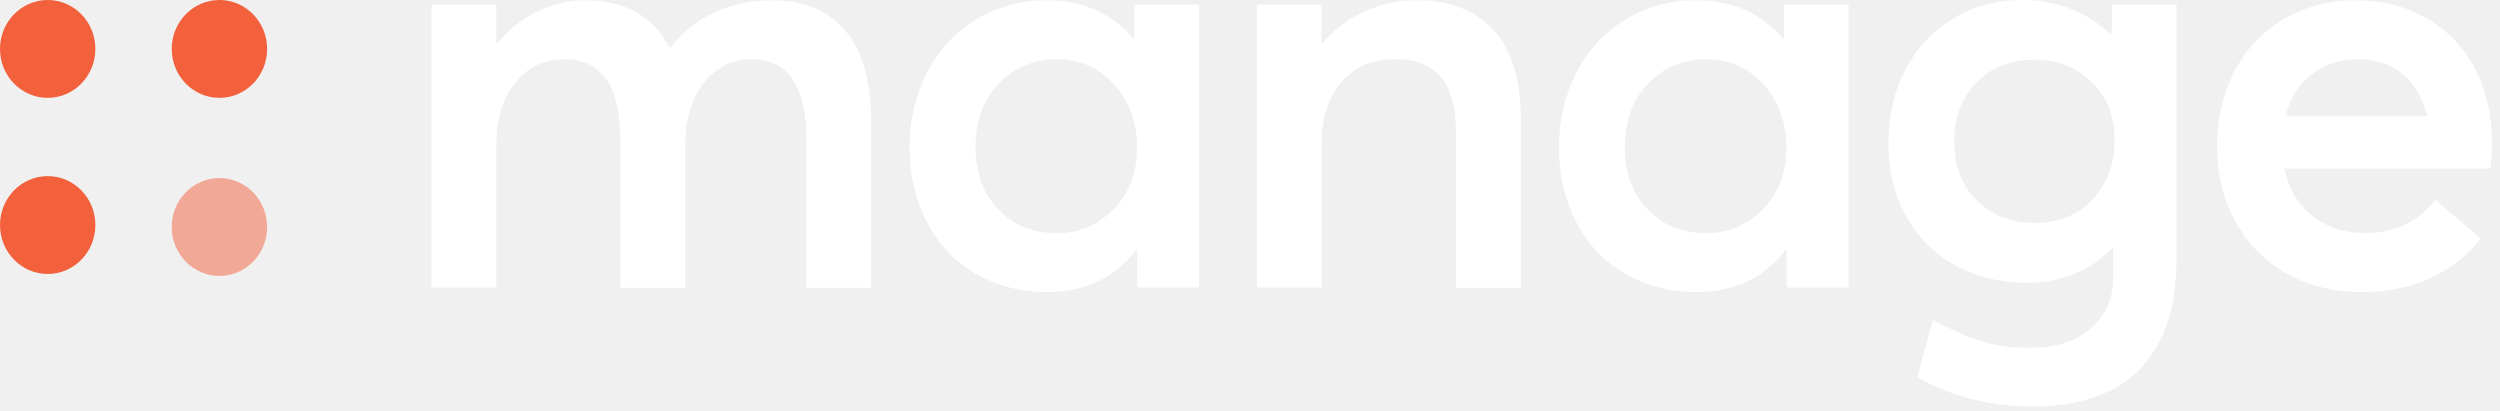
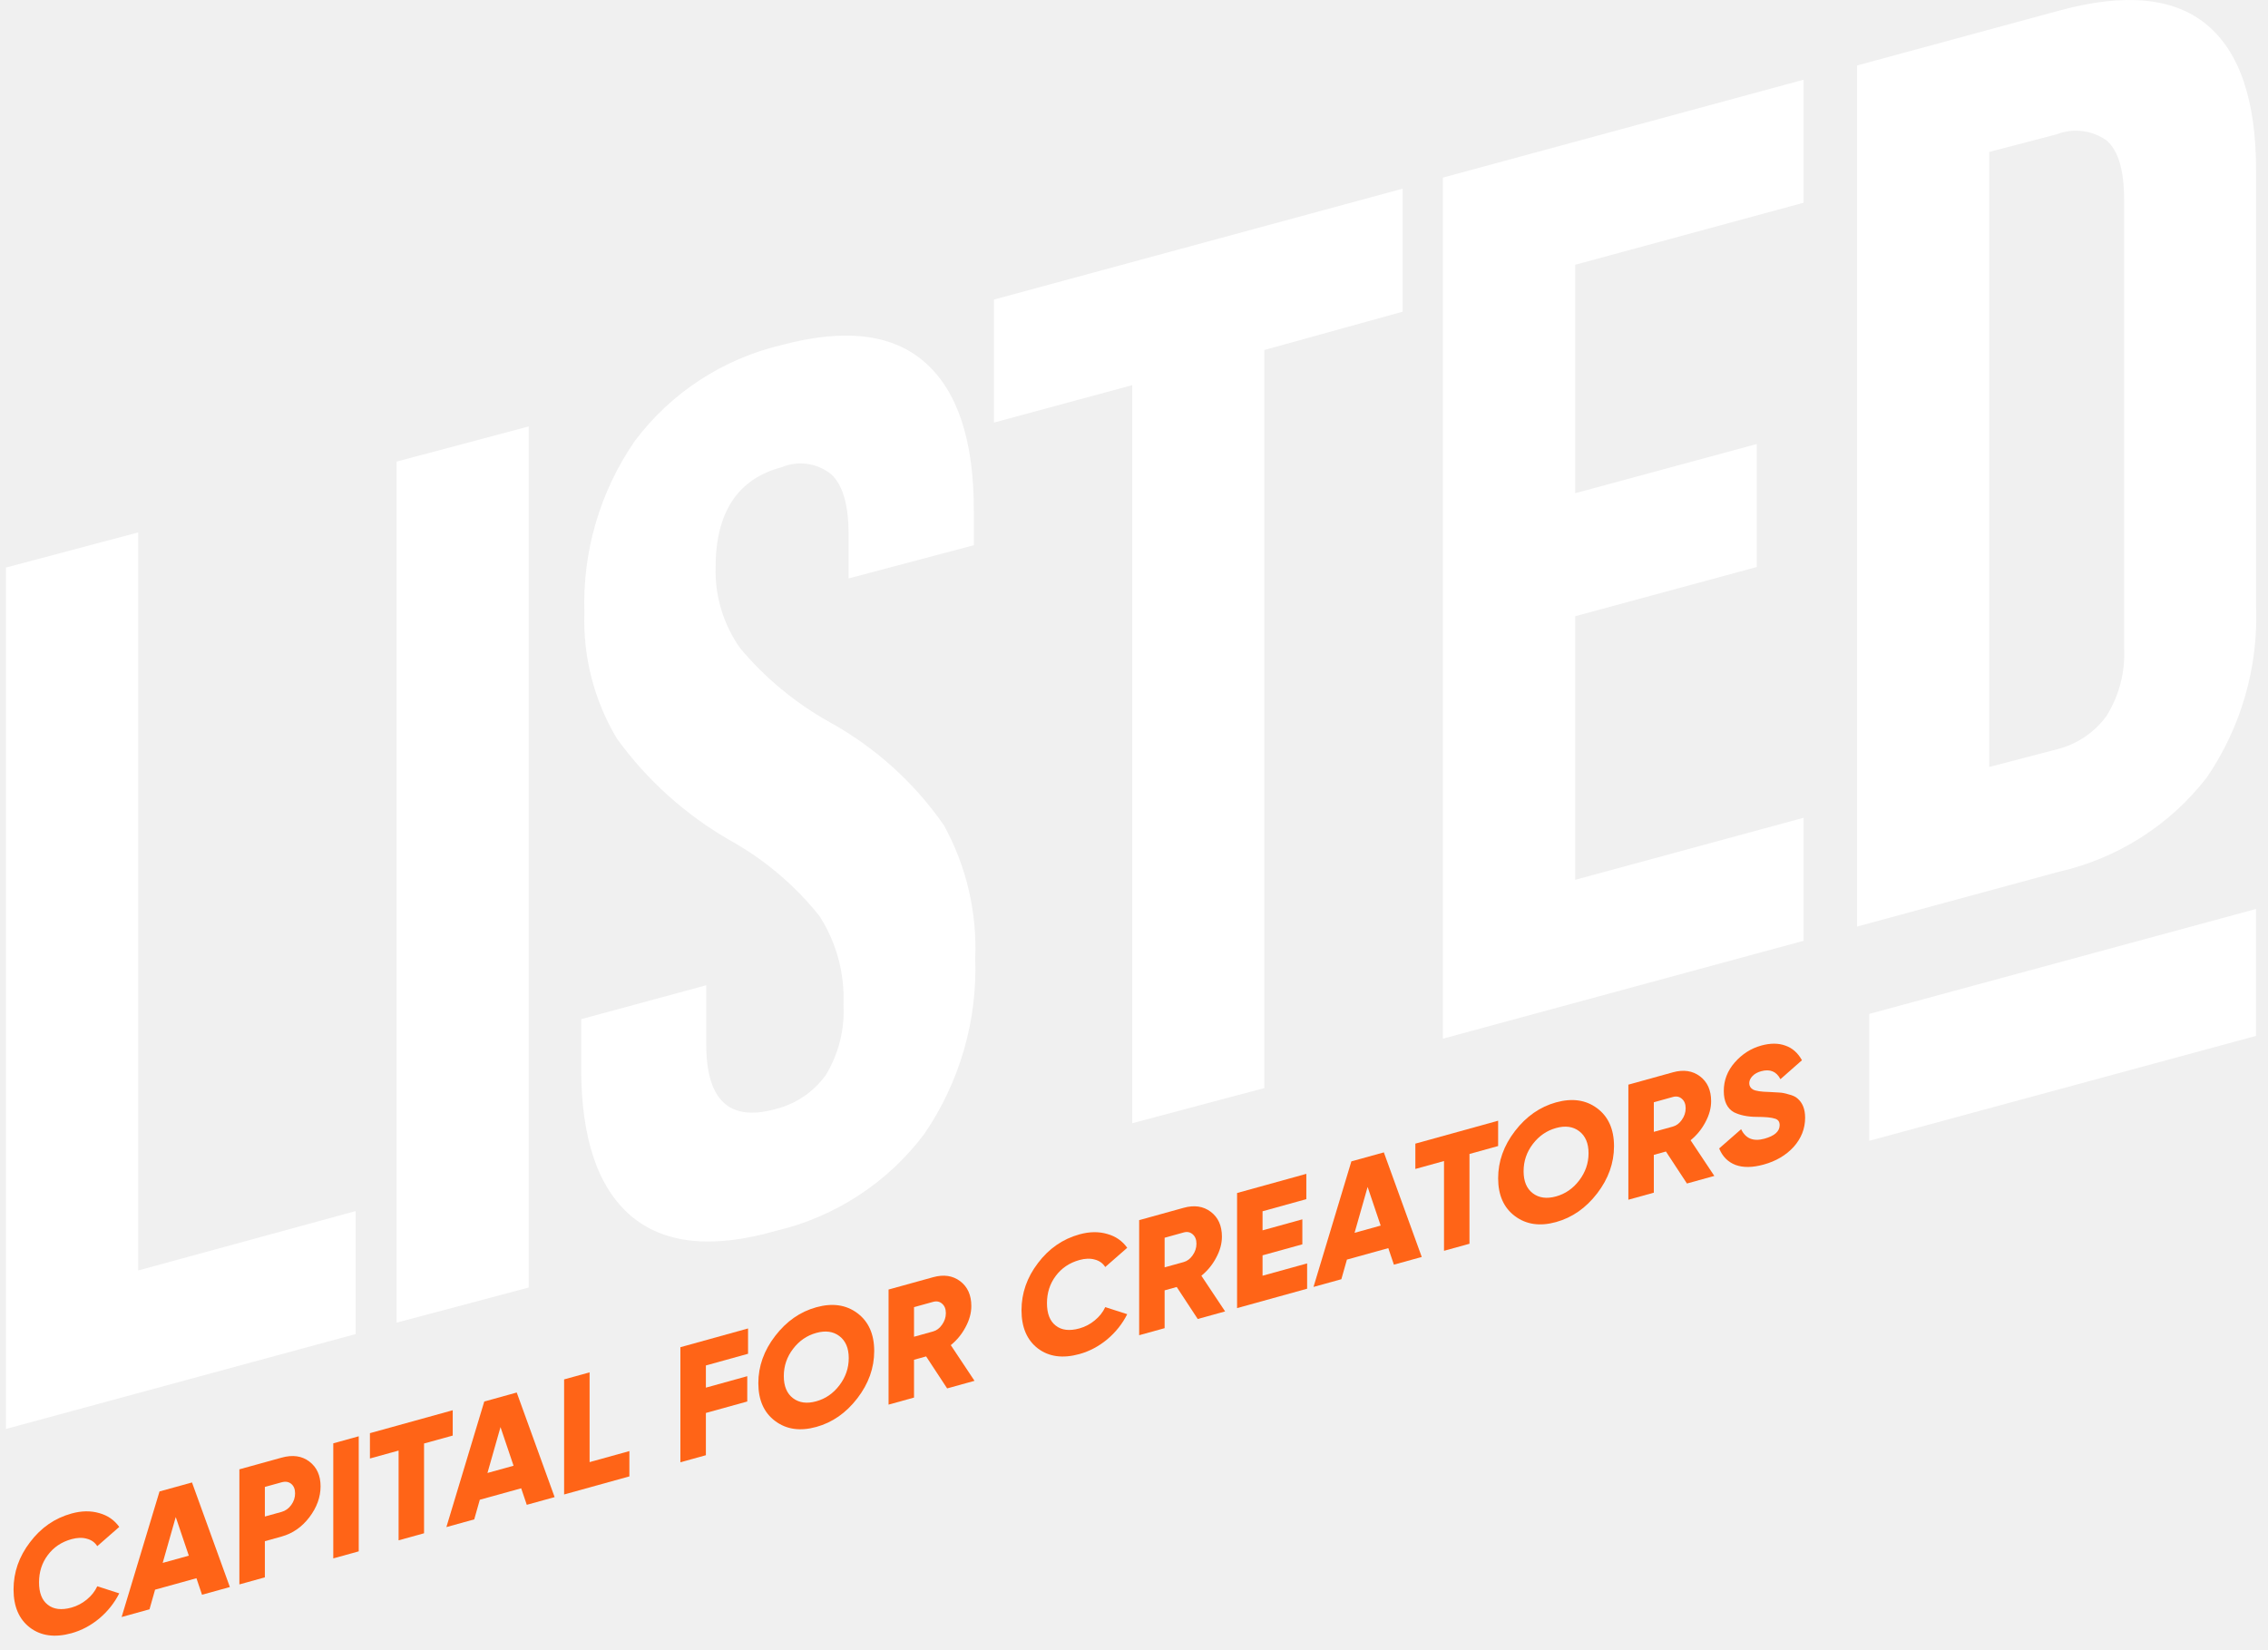
- <svg xmlns="http://www.w3.org/2000/svg" width="146" height="24">
-   <g fill="none" fill-rule="evenodd">
-     <path fill="#FFFFFF" fill-rule="nonzero" d="M40.014 16.809V8.553c0-1.577.366-2.82 1.098-3.73.733-.91 1.65-1.365 2.75-1.365 2.158 0 3.237 1.577 3.237 4.731v8.62h3.782v-9.58c0-2.415-.5-4.22-1.503-5.417C48.376.615 46.945.017 45.084.017c-1.222 0-2.34.234-3.352.703a6.833 6.833 0 00-2.56 2.043h-.066C38.126.932 36.486.017 34.184.017c-.969 0-1.902.217-2.799.653a6.976 6.976 0 00-2.353 1.878h-.05V.265H25.2v16.527h3.782V8.553c0-1.577.372-2.82 1.115-3.73.743-.91 1.693-1.365 2.849-1.365 2.19 0 3.286 1.577 3.286 4.731v8.62h3.782zm21.101.248c2.246 0 3.997-.827 5.252-2.482h.05v2.217h3.616V.265h-3.782V2.25h-.066C64.93.761 63.23.017 61.082.017a7.76 7.76 0 00-5.681 2.415c-.705.75-1.26 1.66-1.668 2.73a9.589 9.589 0 00-.611 3.44c0 1.258.203 2.416.61 3.475.408 1.059.964 1.952 1.669 2.68a7.348 7.348 0 002.535 1.696 8.325 8.325 0 003.18.604zm.595-3.441c-1.399 0-2.538-.466-3.419-1.398-.88-.932-1.321-2.132-1.321-3.599 0-1.555.454-2.804 1.362-3.747.909-.943 2.04-1.414 3.394-1.414 1.343 0 2.458.493 3.345 1.48.886.988 1.33 2.215 1.33 3.681 0 1.467-.455 2.667-1.363 3.599-.909.932-2.018 1.398-3.328 1.398zm27.112 3.193V7.064c0-2.393-.536-4.166-1.61-5.319C86.14.593 84.655.017 82.762.017a7.373 7.373 0 00-3.056.645 6.958 6.958 0 00-2.477 1.87h-.05V.264h-3.782v16.527h3.782V8.487c0-1.588.388-2.823 1.164-3.706.777-.882 1.814-1.323 3.113-1.323.595 0 1.104.077 1.528.231.424.155.796.406 1.115.753.32.348.556.819.71 1.415.154.595.231 1.323.231 2.183v8.769h3.782zm10.218.248c2.246 0 3.996-.827 5.252-2.482h.05v2.217h3.616V.265h-3.782V2.25h-.066C102.855.761 101.154.017 99.007.017a7.76 7.76 0 00-5.682 2.415c-.704.75-1.26 1.66-1.668 2.73a9.589 9.589 0 00-.61 3.44c0 1.258.203 2.416.61 3.475.408 1.059.964 1.952 1.668 2.68a7.348 7.348 0 002.536 1.696 8.325 8.325 0 003.179.604zm.594-3.441c-1.398 0-2.538-.466-3.418-1.398-.881-.932-1.322-2.132-1.322-3.599 0-1.555.455-2.804 1.363-3.747.908-.943 2.04-1.414 3.394-1.414 1.343 0 2.458.493 3.344 1.48.886.988 1.33 2.215 1.33 3.681 0 1.467-.455 2.667-1.363 3.599-.908.932-2.018 1.398-3.328 1.398zm19.07 10.125c1.2 0 2.274-.14 3.22-.422.947-.281 1.743-.673 2.387-1.175a6.385 6.385 0 001.602-1.844 8.14 8.14 0 00.916-2.383c.188-.86.281-1.803.281-2.829V.265h-3.782v1.737h-.066a7.059 7.059 0 00-2.353-1.49A7.62 7.62 0 00118.142 0c-1.508 0-2.862.358-4.062 1.075-1.2.717-2.134 1.713-2.8 2.987-.666 1.273-.999 2.705-.999 4.293 0 1.61.35 3.038 1.049 4.285.699 1.246 1.66 2.203 2.882 2.87 1.222.667 2.598 1.001 4.129 1.001 2.047 0 3.716-.673 5.004-2.018h.066v1.753c0 1.17-.43 2.14-1.288 2.912-.86.772-2.07 1.158-3.634 1.158-1.068 0-2.006-.132-2.816-.397-.809-.265-1.742-.678-2.799-1.24l-.892 3.341c.925.552 1.966.976 3.122 1.274 1.156.298 2.356.447 3.6.447zm.132-10.72c-1.365 0-2.491-.434-3.377-1.3-.887-.865-1.33-2.026-1.33-3.482 0-1.4.435-2.542 1.305-3.425.87-.882 2.004-1.323 3.402-1.323 1.332 0 2.442.435 3.328 1.307.886.871 1.33 2.002 1.33 3.391 0 1.401-.433 2.556-1.297 3.466-.864.91-1.985 1.365-3.361 1.365zm19.086 4.036c1.542 0 2.899-.281 4.071-.844 1.173-.562 2.133-1.323 2.882-2.283l-2.642-2.266c-1.035 1.301-2.406 1.952-4.113 1.952-1.21 0-2.237-.337-3.08-1.01-.842-.672-1.384-1.593-1.627-2.762h12.024c.066-.397.099-.9.099-1.506 0-1.599-.325-3.027-.975-4.285a7.198 7.198 0 00-2.807-2.961c-1.222-.717-2.632-1.075-4.228-1.075a8.191 8.191 0 00-3.188.62c-.99.414-1.844.99-2.56 1.729-.715.739-1.277 1.638-1.684 2.696-.407 1.06-.611 2.212-.611 3.458 0 1.688.369 3.185 1.106 4.492.738 1.307 1.746 2.308 3.023 3.003 1.277.695 2.714 1.042 4.31 1.042zm3.815-10.274h-8.257c.264-1.059.776-1.878 1.535-2.457.76-.579 1.663-.868 2.709-.868 1.057 0 1.93.298 2.618.893.688.596 1.153 1.406 1.395 2.432z" />
-     <g fill="#F3603C">
-       <path d="M2.786 10.286c1.538 0 2.785 1.279 2.785 2.857C5.571 14.72 4.324 16 2.786 16 1.247 16 0 14.72 0 13.143c0-1.578 1.247-2.857 2.786-2.857zM2.786 0C4.324 0 5.57 1.28 5.57 2.857c0 1.578-1.247 2.857-2.785 2.857C1.247 5.714 0 4.435 0 2.857 0 1.28 1.247 0 2.786 0zm10.028 0C14.353 0 15.6 1.28 15.6 2.857c0 1.578-1.247 2.857-2.786 2.857-1.538 0-2.785-1.279-2.785-2.857C10.029 1.28 11.276 0 12.814 0z" />
-       <ellipse cx="12.814" cy="13.257" opacity=".5" rx="2.786" ry="2.857" />
-     </g>
+ <svg xmlns="http://www.w3.org/2000/svg" width="110" height="80" viewBox="0 0 110 80" fill="none">
+   <g clip-path="url(#clip0_7_13)">
+     <path d="M3.468 79.222C2.66 79.445 1.988 79.355 1.453 78.95C0.922 78.544 0.657 77.927 0.657 77.097C0.657 76.268 0.922 75.506 1.453 74.811C1.983 74.106 2.654 73.641 3.468 73.416C3.951 73.282 4.399 73.275 4.811 73.395C5.223 73.509 5.547 73.733 5.784 74.066L4.718 74.999C4.6 74.814 4.43 74.694 4.209 74.638C3.993 74.576 3.746 74.583 3.468 74.66C2.984 74.794 2.6 75.052 2.317 75.433C2.034 75.809 1.893 76.25 1.893 76.755C1.893 77.26 2.034 77.622 2.317 77.841C2.6 78.066 2.984 78.112 3.468 77.978C3.74 77.902 3.987 77.772 4.209 77.589C4.435 77.404 4.605 77.189 4.718 76.945L5.784 77.288C5.552 77.751 5.23 78.156 4.819 78.504C4.407 78.847 3.957 79.086 3.468 79.222Z" fill="#FF6417" />
+     <path d="M11.149 76.982L9.798 77.356L9.528 76.554L7.521 77.11L7.251 78.062L5.899 78.436L7.737 72.345L9.312 71.909L11.149 76.982ZM8.524 73.586L7.891 75.811L9.158 75.46L8.524 73.586Z" fill="#FF6417" />
+     <path d="M11.61 71.272L13.656 70.706C14.191 70.557 14.639 70.619 15 70.892C15.365 71.168 15.548 71.569 15.548 72.096C15.548 72.622 15.365 73.124 15 73.603C14.639 74.075 14.191 74.385 13.656 74.533L12.846 74.758V76.512L11.61 76.855V71.272ZM12.846 73.562L13.656 73.337C13.847 73.284 14.004 73.172 14.127 72.999C14.251 72.827 14.312 72.64 14.312 72.438C14.312 72.236 14.251 72.083 14.127 71.979C14.004 71.875 13.847 71.849 13.656 71.902L12.846 72.126V73.562Z" fill="#FF6417" />
+     <path d="M16.164 75.593V70.011L17.399 69.669V75.251L16.164 75.593Z" fill="#FF6417" />
+     <path d="M17.942 69.518L21.957 68.406V69.635L20.567 70.019V74.374L19.332 74.716V70.362L17.942 70.747V69.518Z" fill="#FF6417" />
+     <path d="M26.9 72.62L25.549 72.994L25.278 72.192L23.271 72.748L23.001 73.7L21.65 74.074L23.487 67.983L25.062 67.546L26.9 72.62ZM24.275 69.224L23.642 71.449L24.908 71.098L24.275 69.224Z" fill="#FF6417" />
+     <path d="M28.596 66.568V70.922L30.526 70.387V71.615L27.36 72.492V66.91L28.596 66.568Z" fill="#FF6417" />
+     <path d="M36.281 64.439V65.667L34.236 66.234V67.31L36.243 66.754V67.982L34.236 68.538V70.588L33 70.93V65.348L36.281 64.439Z" fill="#FF6417" />
+     <path d="M41.582 67.827C41.036 68.537 40.372 69 39.59 69.216C38.807 69.433 38.144 69.338 37.598 68.931C37.052 68.524 36.78 67.911 36.78 67.092C36.78 66.273 37.052 65.509 37.598 64.8C38.144 64.091 38.807 63.627 39.59 63.411C40.372 63.194 41.036 63.289 41.582 63.696C42.127 64.103 42.4 64.716 42.4 65.535C42.4 66.354 42.127 67.118 41.582 67.827ZM38.015 66.75C38.015 67.239 38.164 67.596 38.463 67.822C38.761 68.048 39.137 68.098 39.59 67.972C40.038 67.848 40.411 67.591 40.709 67.2C41.013 66.802 41.165 66.361 41.165 65.877C41.165 65.393 41.013 65.037 40.709 64.807C40.411 64.582 40.038 64.531 39.59 64.655C39.137 64.78 38.761 65.038 38.463 65.43C38.164 65.821 38.015 66.261 38.015 66.75Z" fill="#FF6417" />
+     <path d="M47.265 66.979L45.937 67.347L44.918 65.795L44.331 65.957V67.791L43.096 68.134V62.551L45.257 61.953C45.772 61.81 46.21 61.875 46.57 62.147C46.93 62.42 47.11 62.822 47.11 63.353C47.11 63.688 47.018 64.028 46.832 64.371C46.652 64.714 46.413 65.006 46.114 65.248L47.265 66.979ZM45.257 63.149L44.331 63.405V64.841L45.257 64.584C45.427 64.537 45.572 64.428 45.69 64.257C45.813 64.085 45.875 63.897 45.875 63.696C45.875 63.493 45.813 63.34 45.69 63.236C45.572 63.131 45.427 63.102 45.257 63.149Z" fill="#FF6417" />
+     <path d="M52.354 65.681C51.546 65.905 50.875 65.814 50.339 65.41C49.809 65.003 49.544 64.386 49.544 63.556C49.544 62.727 49.809 61.965 50.339 61.271C50.87 60.566 51.541 60.1 52.354 59.875C52.838 59.741 53.286 59.734 53.698 59.854C54.11 59.968 54.434 60.192 54.671 60.526L53.605 61.459C53.487 61.273 53.317 61.153 53.096 61.097C52.88 61.035 52.632 61.042 52.354 61.119C51.871 61.253 51.487 61.511 51.204 61.892C50.921 62.269 50.779 62.709 50.779 63.214C50.779 63.719 50.921 64.081 51.204 64.301C51.487 64.525 51.871 64.571 52.354 64.437C52.627 64.361 52.874 64.232 53.096 64.048C53.322 63.863 53.492 63.648 53.605 63.404L54.671 63.747C54.439 64.21 54.117 64.616 53.706 64.964C53.294 65.306 52.843 65.545 52.354 65.681Z" fill="#FF6417" />
+     <path d="M59.419 63.612L58.091 63.98L57.072 62.428L56.485 62.591V64.425L55.25 64.767V59.185L57.411 58.586C57.926 58.444 58.364 58.508 58.724 58.781C59.084 59.053 59.264 59.455 59.264 59.987C59.264 60.322 59.172 60.661 58.986 61.005C58.806 61.347 58.567 61.639 58.268 61.882L59.419 63.612ZM57.411 59.782L56.485 60.039V61.474L57.411 61.218C57.581 61.171 57.725 61.062 57.844 60.891C57.967 60.718 58.029 60.531 58.029 60.329C58.029 60.127 57.967 59.974 57.844 59.87C57.725 59.765 57.581 59.735 57.411 59.782Z" fill="#FF6417" />
+     <path d="M61.235 60.892V61.881L63.397 61.283V62.511L59.999 63.452V57.869L63.358 56.939V58.167L61.235 58.755V59.68L63.165 59.146V60.358L61.235 60.892Z" fill="#FF6417" />
+     <path d="M68.956 60.971L67.605 61.345L67.334 60.543L65.327 61.099L65.057 62.051L63.706 62.425L65.543 56.334L67.118 55.898L68.956 60.971ZM66.331 57.575L65.698 59.8L66.964 59.449L66.331 57.575Z" fill="#FF6417" />
+     <path d="M68.646 55.474L72.661 54.362V55.59L71.271 55.975V60.33L70.036 60.672V56.318L68.646 56.702V55.474Z" fill="#FF6417" />
+     <path d="M77.463 57.889C76.917 58.598 76.253 59.061 75.471 59.278C74.689 59.495 74.025 59.399 73.479 58.992C72.933 58.585 72.661 57.972 72.661 57.154C72.661 56.335 72.933 55.571 73.479 54.861C74.025 54.152 74.689 53.689 75.471 53.472C76.253 53.256 76.917 53.351 77.463 53.758C78.008 54.165 78.281 54.778 78.281 55.597C78.281 56.416 78.008 57.179 77.463 57.889ZM73.896 56.811C73.896 57.3 74.045 57.658 74.344 57.883C74.642 58.109 75.018 58.159 75.471 58.034C75.919 57.91 76.292 57.652 76.59 57.261C76.894 56.864 77.046 56.423 77.046 55.939C77.046 55.455 76.894 55.098 76.59 54.869C76.292 54.643 75.919 54.592 75.471 54.716C75.018 54.842 74.642 55.1 74.344 55.491C74.045 55.882 73.896 56.322 73.896 56.811Z" fill="#FF6417" />
+     <path d="M83.146 57.04L81.818 57.408L80.799 55.856L80.212 56.019V57.853L78.977 58.195V52.613L81.138 52.014C81.653 51.872 82.091 51.937 82.451 52.209C82.811 52.481 82.991 52.883 82.991 53.415C82.991 53.75 82.899 54.089 82.713 54.433C82.533 54.775 82.294 55.067 81.995 55.31L83.146 57.04ZM81.138 53.21L80.212 53.467V54.902L81.138 54.646C81.308 54.599 81.452 54.49 81.571 54.319C81.694 54.146 81.756 53.959 81.756 53.757C81.756 53.555 81.694 53.402 81.571 53.298C81.452 53.193 81.308 53.163 81.138 53.21Z" fill="#FF6417" />
+     <path d="M85.543 56.488C85.002 56.638 84.547 56.644 84.176 56.508C83.806 56.366 83.541 56.099 83.381 55.707L84.447 54.774C84.663 55.23 85.041 55.383 85.581 55.233C86.07 55.098 86.315 54.879 86.315 54.576C86.315 54.406 86.235 54.3 86.076 54.259C85.911 54.204 85.617 54.176 85.195 54.176C84.763 54.173 84.398 54.099 84.099 53.953C83.77 53.768 83.605 53.423 83.605 52.918C83.605 52.402 83.782 51.941 84.138 51.534C84.498 51.126 84.925 50.854 85.419 50.717C85.862 50.594 86.253 50.595 86.593 50.719C86.933 50.837 87.2 51.074 87.396 51.429L86.353 52.348C86.158 51.972 85.847 51.843 85.419 51.961C85.239 52.011 85.097 52.09 84.995 52.198C84.892 52.306 84.84 52.422 84.84 52.544C84.84 52.677 84.902 52.779 85.025 52.851C85.159 52.921 85.422 52.96 85.813 52.968L86.315 52.997C86.444 53.004 86.593 53.034 86.763 53.088C86.948 53.132 87.087 53.198 87.18 53.283C87.427 53.492 87.55 53.803 87.55 54.218C87.55 54.744 87.365 55.215 86.994 55.632C86.624 56.037 86.14 56.323 85.543 56.488Z" fill="#FF6417" />
+     <path d="M0.288 27.53L6.704 25.825V61.626L17.249 58.745V64.711L0.288 69.314V27.53Z" fill="white" />
+     <path d="M19.237 22.39L25.644 20.685V62.453L19.237 64.157V22.39Z" fill="white" />
+     <path d="M30.578 58.958C28.985 57.577 28.188 55.199 28.188 51.823V49.437L34.253 47.791V50.656C34.253 53.355 35.358 54.406 37.568 53.809C38.57 53.571 39.452 52.98 40.052 52.147C40.675 51.122 40.974 49.934 40.909 48.738C40.975 47.218 40.568 45.714 39.744 44.433C38.566 42.956 37.111 41.72 35.461 40.793C33.277 39.551 31.387 37.856 29.919 35.824C28.817 33.981 28.27 31.863 28.343 29.721C28.245 26.753 29.103 23.832 30.793 21.384C32.542 19.054 35.059 17.41 37.902 16.738C40.98 15.915 43.305 16.198 44.875 17.591C46.443 18.98 47.231 21.358 47.231 24.742V26.447L41.157 28.058V25.91C41.157 24.478 40.872 23.506 40.301 22.995C39.969 22.731 39.572 22.561 39.152 22.503C38.731 22.444 38.303 22.499 37.911 22.663C35.775 23.231 34.707 24.853 34.707 27.53C34.672 28.927 35.089 30.299 35.898 31.442C37.113 32.892 38.585 34.108 40.241 35.031C42.451 36.252 44.347 37.965 45.783 40.035C46.867 42.009 47.391 44.239 47.299 46.487C47.408 49.519 46.541 52.505 44.824 55.011C43.051 57.37 40.501 59.032 37.62 59.708C34.536 60.589 32.189 60.339 30.578 58.958Z" fill="white" />
+     <path d="M54.915 18.682L48.208 20.498V14.531L68.029 9.152V15.119L61.322 16.977V52.778L54.915 54.483V18.682Z" fill="white" />
+     <path d="M69.982 8.615L87.474 3.867V9.834L76.398 12.843V23.924L85.204 21.538V27.504L76.398 29.891V42.677L87.474 39.668V45.635L69.982 50.383V8.615Z" fill="white" />
+     <path d="M90.07 3.176L99.861 0.517C103.047 -0.353 105.437 -0.125 107.03 1.199C108.623 2.523 109.421 4.873 109.421 8.248V29.362C109.544 32.33 108.706 35.258 107.03 37.716C105.245 40.02 102.711 41.636 99.861 42.285L90.07 44.944V3.176ZM99.741 36.352C100.716 36.115 101.575 35.541 102.165 34.732C102.787 33.738 103.086 32.577 103.021 31.408V9.689C103.021 8.257 102.739 7.294 102.165 6.808C101.817 6.563 101.413 6.409 100.989 6.358C100.566 6.307 100.137 6.362 99.741 6.518L96.477 7.37V37.204L99.741 36.352Z" fill="white" />
+     <path d="M109.419 50.248V44.091L95.777 47.793L92.367 48.718L90.662 49.181V55.336L92.367 54.873L95.777 53.948L109.419 50.248Z" fill="white" />
  </g>
+   <defs>
+     <clipPath id="clip0_7_13">
+       <rect width="109.63" height="80" fill="white" />
+     </clipPath>
+   </defs>
</svg>
